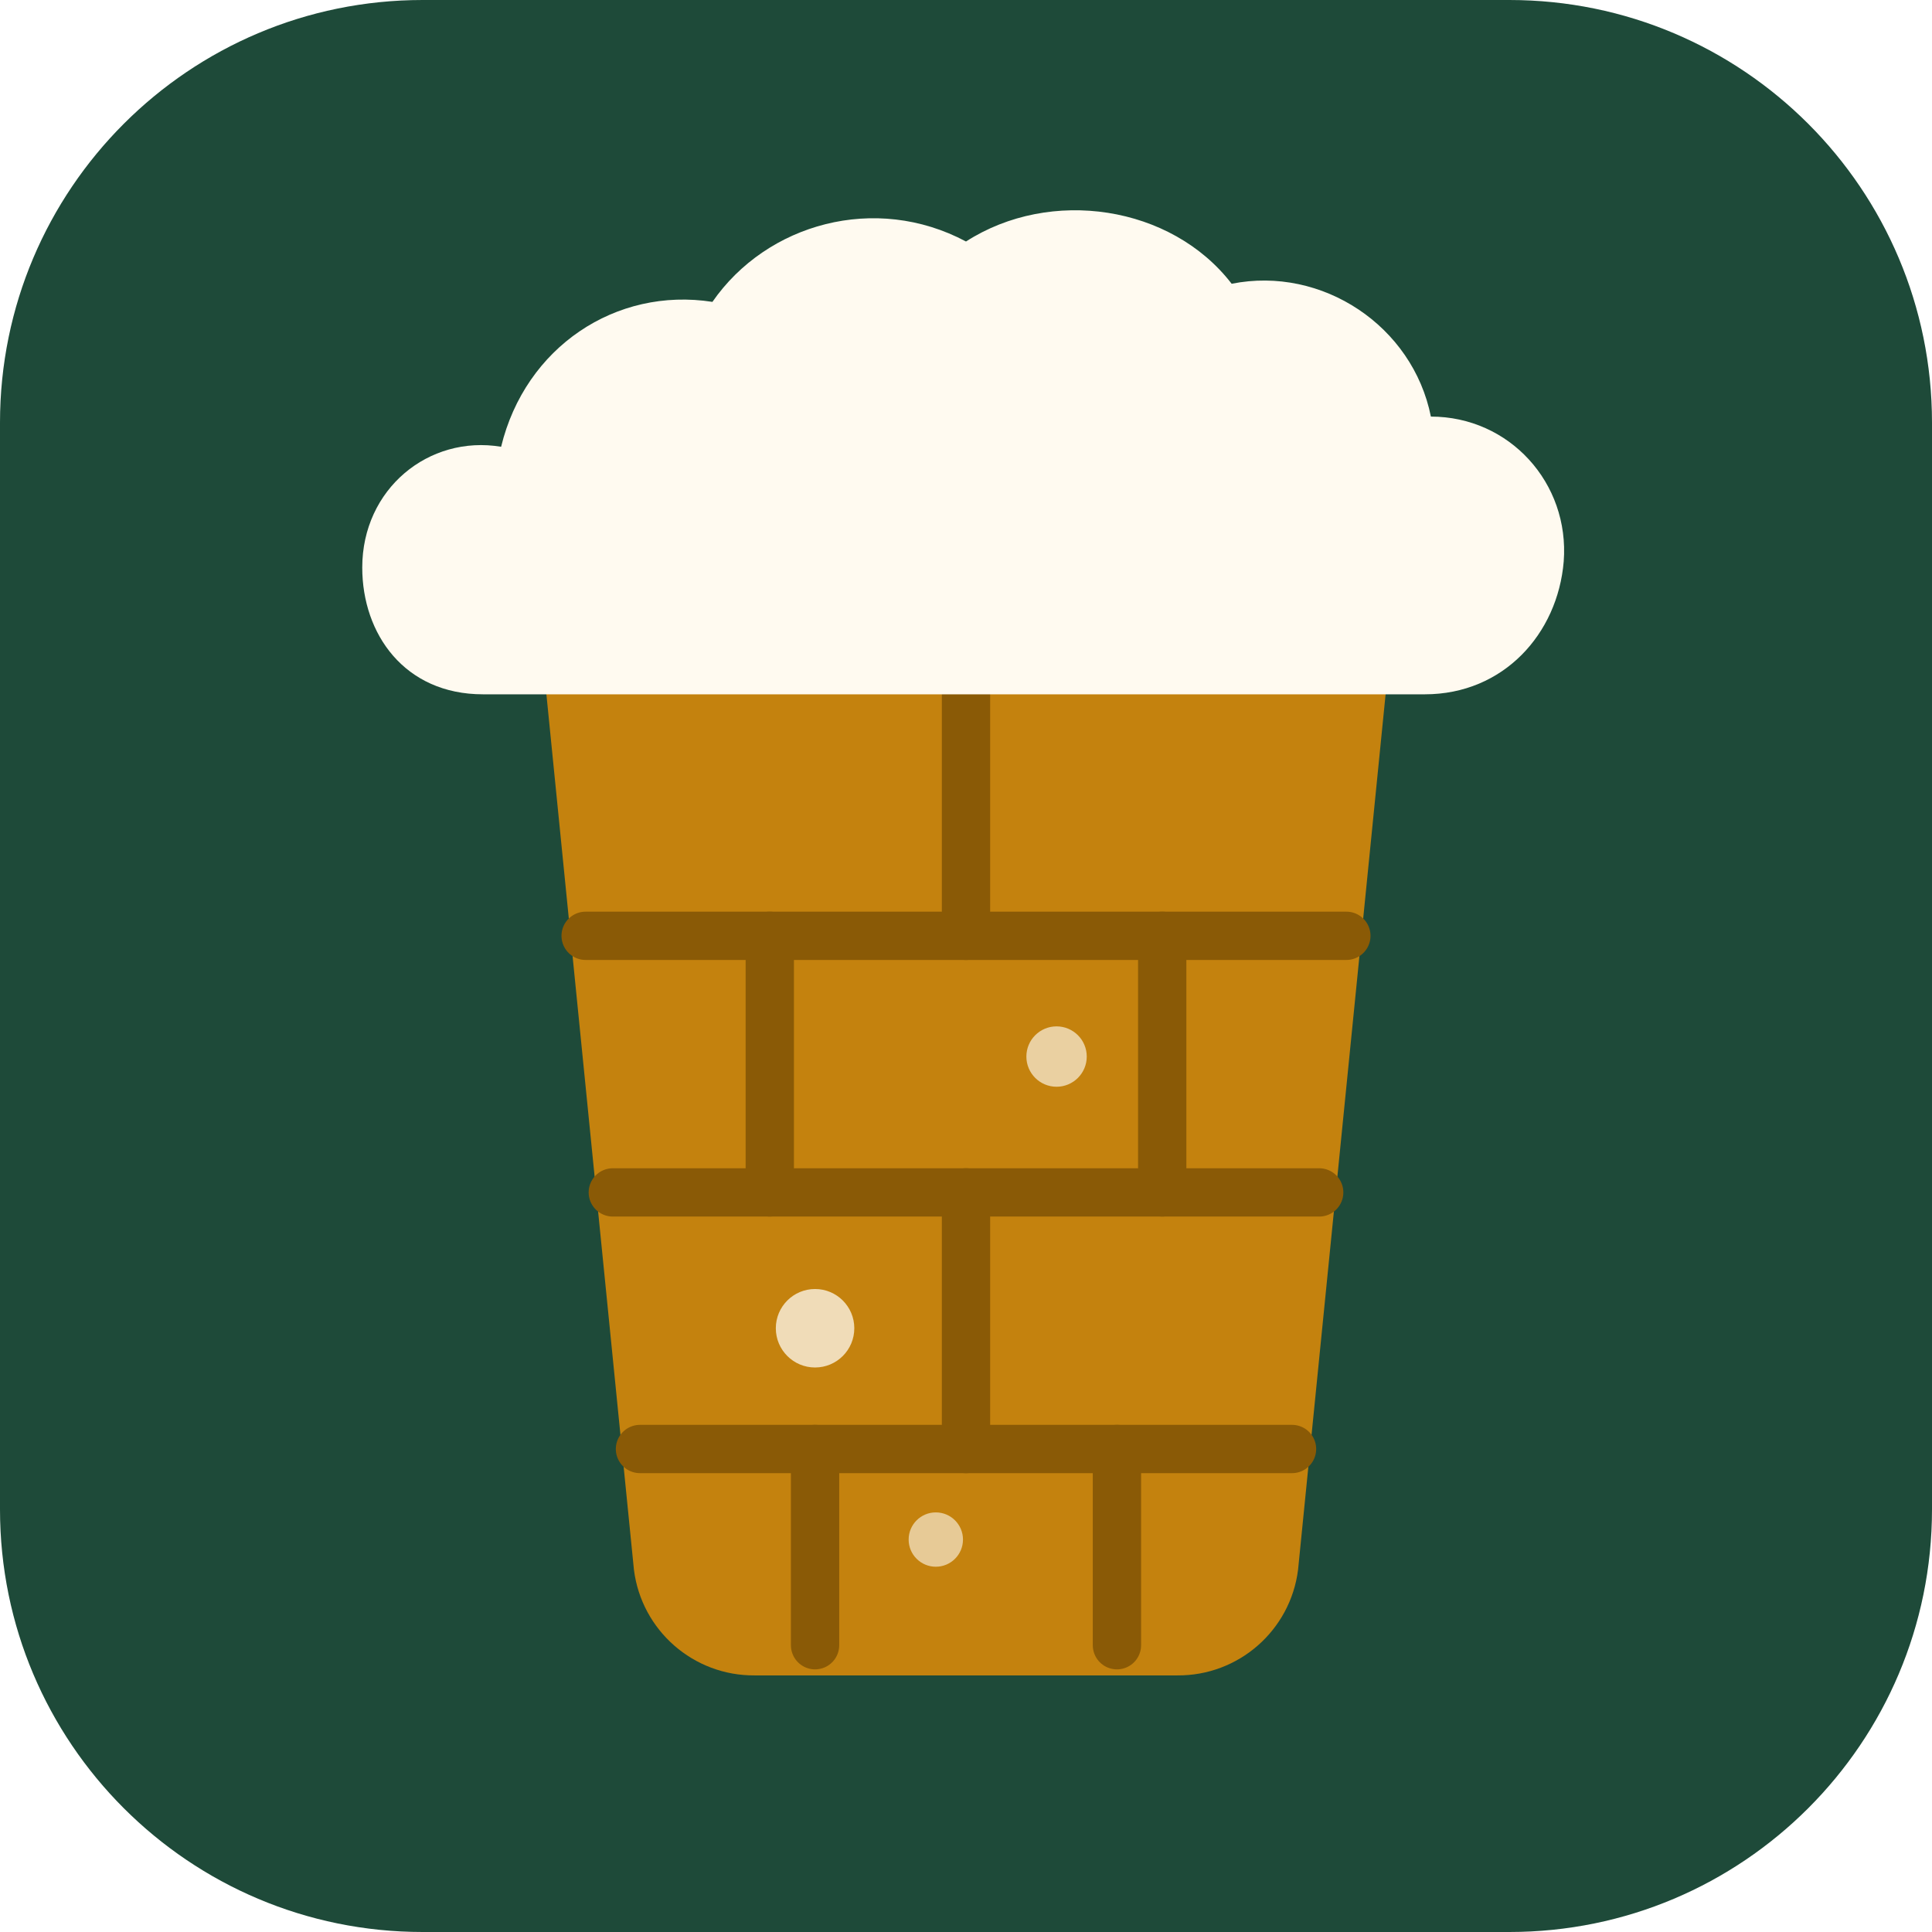
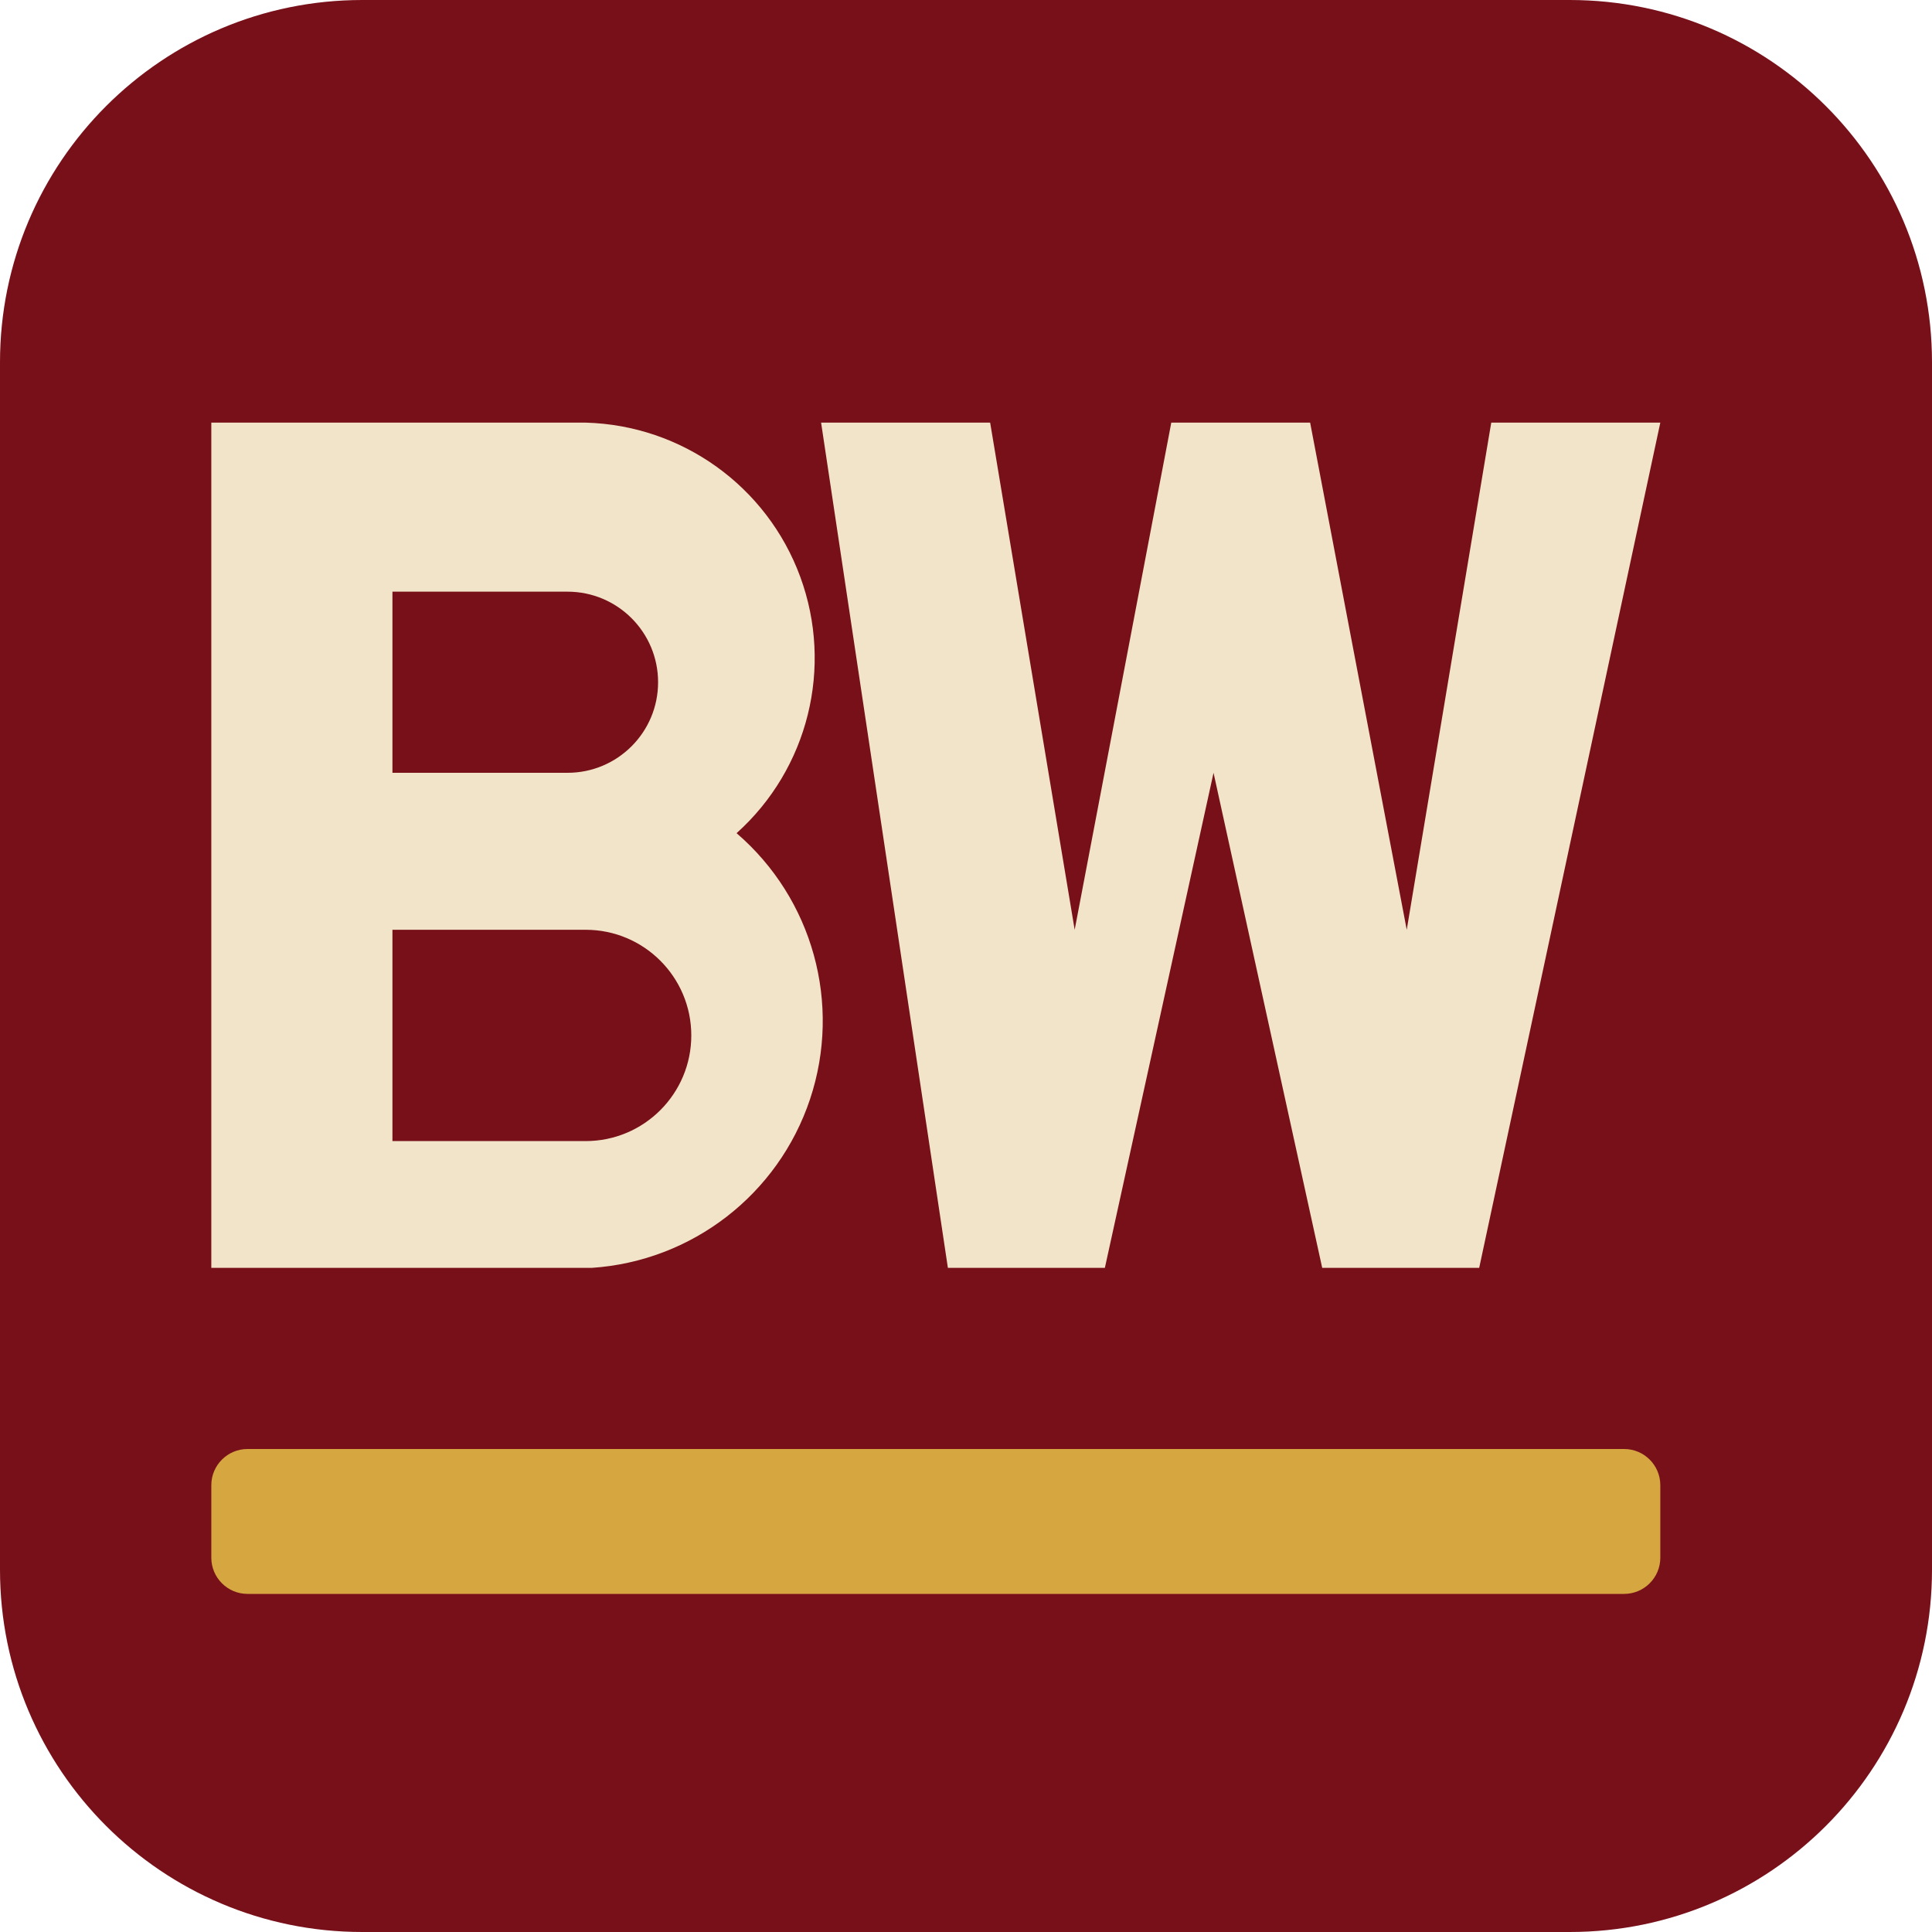
- <svg xmlns="http://www.w3.org/2000/svg" viewBox="0 0 64 64" role="img" aria-label="Brickwest">
-   <rect width="64" height="64" rx="14" fill="#1e4a39" />
-   <path d="M18 22h28l-3 30a4 4 0 0 1-4 3.5H25a4 4 0 0 1-4-3.5z" fill="#c4820e" />
-   <g stroke="#8a5a06" stroke-width="1.6" stroke-linecap="round" fill="none">
-     <path d="M19.4 31h25.2M20.3 39.5h23.4M21.2 48h21.6" />
-     <path d="M32 22v9M25.5 31v8.5M38.5 31v8.5M32 39.5V48M27 48v6.5M37 48v6.5" />
-   </g>
-   <path d="M16 23c-2.6 0-4-2-4-4.2 0-2.6 2.2-4.4 4.6-4 .8-3.3 3.8-5.3 7-4.8 1.8-2.6 5.4-3.6 8.4-2 2.8-1.8 6.8-1.2 8.8 1.4 3-.6 6 1.4 6.6 4.4 2.6 0 4.6 2.2 4.4 4.8-.2 2.4-2 4.4-4.6 4.4z" fill="#fffaf0" />
-   <circle cx="27" cy="44" r="1.3" fill="#fffaf0" opacity=".75" />
-   <circle cx="35" cy="35" r="1" fill="#fffaf0" opacity=".65" />
-   <circle cx="31" cy="51" r=".9" fill="#fffaf0" opacity=".6" />
+ <svg xmlns="http://www.w3.org/2000/svg" viewBox="0 0 32 32">
+   <rect width="32" height="32" rx="6" fill="#78101a" />
+   <path fill="#f2e4c8" fill-rule="evenodd" d="M3.5 7h6.2a3.9 3.9 0 0 1 2.5 6.8A4.1 4.1 0 0 1 9.8 21H3.5z M6.5 9.8h2.9a1.5 1.5 0 0 1 0 3H6.5z M6.5 15.4h3.2a1.75 1.75 0 0 1 0 3.5H6.5z" />
+   <path fill="#f2e4c8" d="M13.6 7h2.8l1.4 8.4L19.4 7h2.3l1.6 8.4L24.7 7h2.8l-3 14h-2.6l-1.8-8.2-1.8 8.2h-2.6z" />
+   <rect x="3.5" y="24" width="24" height="2.4" rx=".6" fill="#d6a641" />
</svg>
